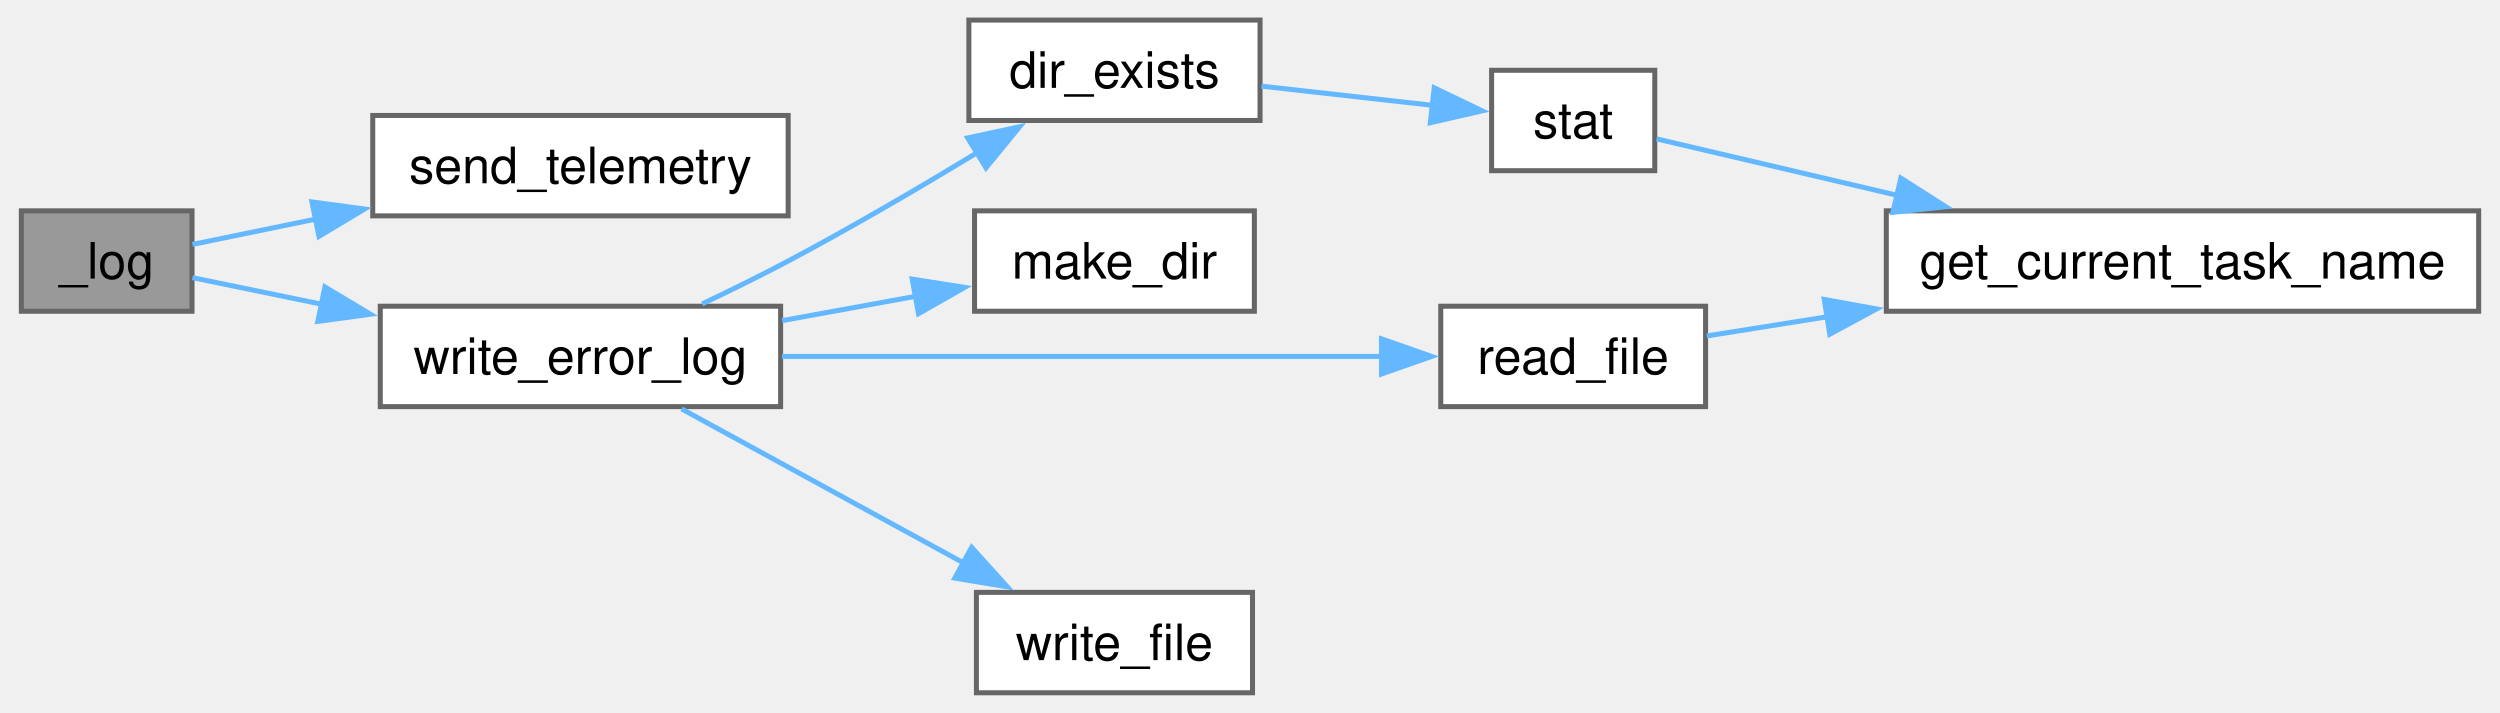
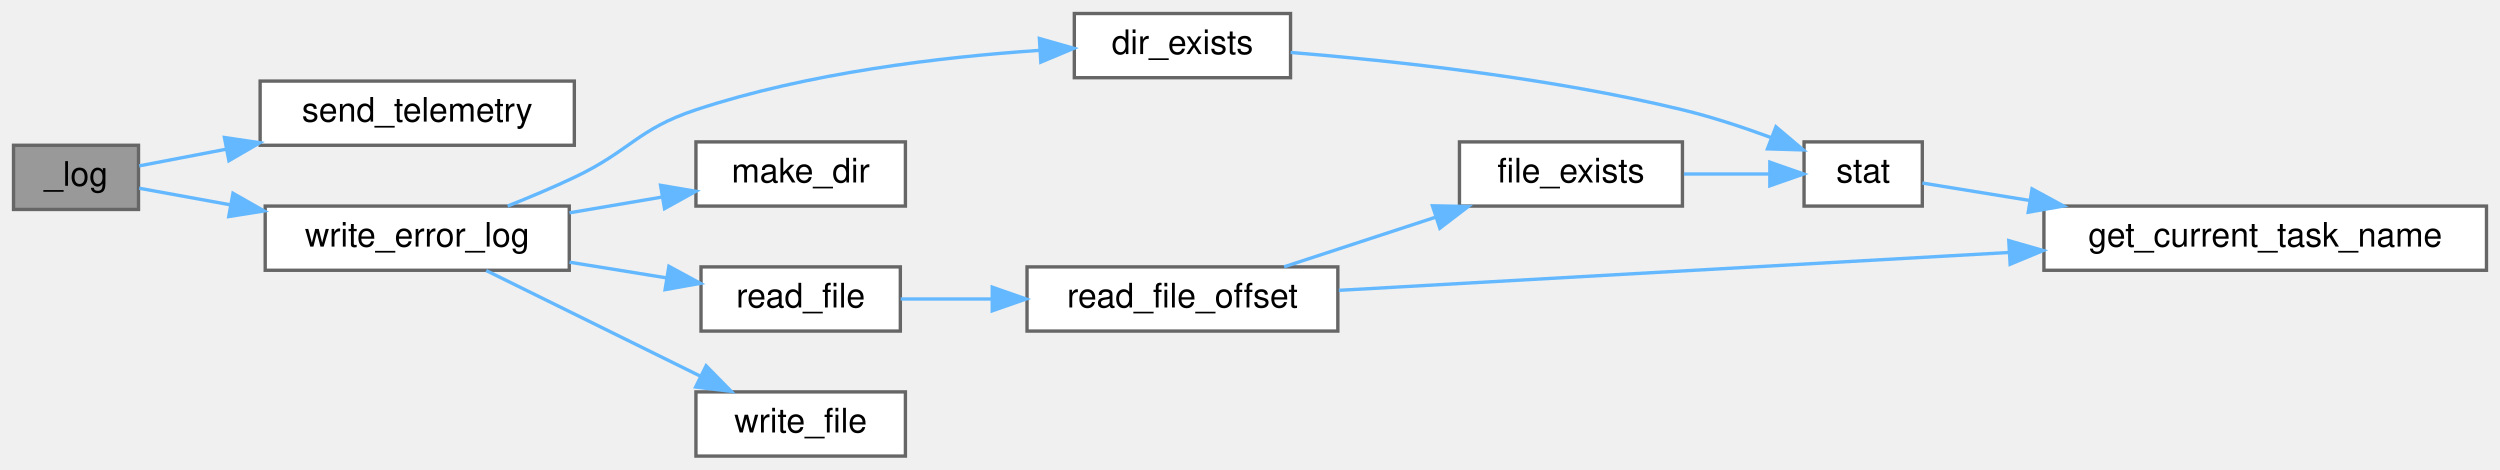
- <svg xmlns="http://www.w3.org/2000/svg" xmlns:xlink="http://www.w3.org/1999/xlink" width="498pt" height="142pt" viewBox="0.00 0.00 497.50 142.00">
-   <g id="graph0" class="graph" transform="scale(1 1) rotate(0) translate(4 138)">
+ <svg xmlns="http://www.w3.org/2000/svg" xmlns:xlink="http://www.w3.org/1999/xlink" width="740pt" height="139pt" viewBox="0.00 0.00 740.00 139.00">
+   <g id="graph0" class="graph" transform="scale(1 1) rotate(0) translate(4 135)">
    <g id="Node000001" class="node">
      <g id="a_Node000001">
        <a xlink:title=" ">
-           <polygon fill="#999999" stroke="#666666" points="34,-96 0,-96 0,-76 34,-76 34,-96" />
-           <text text-anchor="middle" x="17" y="-82.5" font-family="Helvetica,sans-Serif" font-size="10.00">_log</text>
+           <polygon fill="#999999" stroke="#666666" points="37,-92 0,-92 0,-73 37,-73 37,-92" />
+           <text text-anchor="middle" x="18.5" y="-80" font-family="Helvetica,sans-Serif" font-size="10.00">_log</text>
        </a>
      </g>
    </g>
    <g id="Node000002" class="node">
      <g id="a_Node000002">
        <a xlink:href="telemetry_8c.html#a6dbf6c6cfd75451e5642ca0b64bf7f5a" target="_top" xlink:title=" ">
-           <polygon fill="white" stroke="#666666" points="152.75,-115 70,-115 70,-95 152.75,-95 152.75,-115" />
-           <text text-anchor="middle" x="111.38" y="-101.5" font-family="Helvetica,sans-Serif" font-size="10.00">send_telemetry</text>
+           <polygon fill="white" stroke="#666666" points="166,-111 73,-111 73,-92 166,-92 166,-111" />
+           <text text-anchor="middle" x="119.5" y="-99" font-family="Helvetica,sans-Serif" font-size="10.00">send_telemetry</text>
        </a>
      </g>
    </g>
    <g id="edge1_Node000001_Node000002" class="edge">
      <g id="a_edge1_Node000001_Node000002">
        <a xlink:title=" ">
-           <path fill="none" stroke="#63b8ff" d="M34.09,-89.31C41.15,-90.76 49.86,-92.55 58.85,-94.4" />
-           <polygon fill="#63b8ff" stroke="#63b8ff" points="57.88,-97.77 68.38,-96.36 59.29,-90.92 57.88,-97.77" />
+           <path fill="none" stroke="#63b8ff" d="M37.2,-85.9C44.55,-87.31 53.53,-89.03 62.8,-90.81" />
+           <polygon fill="#63b8ff" stroke="#63b8ff" points="62.43,-94.3 72.91,-92.75 63.75,-87.43 62.43,-94.3" />
        </a>
      </g>
    </g>
    <g id="Node000003" class="node">
      <g id="a_Node000003">
        <a xlink:href="utilities_2src_2log_8c.html#a881b1f19360f3ed3adf8102f8cdef886" target="_top" xlink:title=" ">
-           <polygon fill="white" stroke="#666666" points="151.25,-77 71.5,-77 71.5,-57 151.25,-57 151.25,-77" />
-           <text text-anchor="middle" x="111.38" y="-63.5" font-family="Helvetica,sans-Serif" font-size="10.00">write_error_log</text>
+           <polygon fill="white" stroke="#666666" points="164.5,-74 74.5,-74 74.5,-55 164.5,-55 164.5,-74" />
+           <text text-anchor="middle" x="119.5" y="-62" font-family="Helvetica,sans-Serif" font-size="10.00">write_error_log</text>
        </a>
      </g>
    </g>
    <g id="edge2_Node000001_Node000003" class="edge">
      <g id="a_edge2_Node000001_Node000003">
        <a xlink:title=" ">
-           <path fill="none" stroke="#63b8ff" d="M34.09,-82.69C41.45,-81.18 50.61,-79.29 60,-77.36" />
-           <polygon fill="#63b8ff" stroke="#63b8ff" points="60.47,-80.84 69.56,-75.4 59.06,-73.98 60.47,-80.84" />
+           <path fill="none" stroke="#63b8ff" d="M37.2,-79.28C44.88,-77.89 54.32,-76.17 64.03,-74.4" />
+           <polygon fill="#63b8ff" stroke="#63b8ff" points="64.96,-77.79 74.17,-72.56 63.71,-70.9 64.96,-77.79" />
        </a>
      </g>
    </g>
    <g id="Node000004" class="node">
      <g id="a_Node000004">
        <a xlink:href="filesystem_8c.html#a6c3bed1f355bd1952d7ffa87405828c6" target="_top" xlink:title=" ">
-           <polygon fill="white" stroke="#666666" points="246.75,-134 188.75,-134 188.75,-114 246.75,-114 246.75,-134" />
-           <text text-anchor="middle" x="217.75" y="-120.5" font-family="Helvetica,sans-Serif" font-size="10.00">dir_exists</text>
+           <polygon fill="white" stroke="#666666" points="378,-131 314,-131 314,-112 378,-112 378,-131" />
+           <text text-anchor="middle" x="346" y="-119" font-family="Helvetica,sans-Serif" font-size="10.00">dir_exists</text>
        </a>
      </g>
    </g>
    <g id="edge3_Node000003_Node000004" class="edge">
      <g id="a_edge3_Node000003_Node000004">
        <a xlink:title=" ">
-           <path fill="none" stroke="#63b8ff" d="M135.62,-77.47C141.28,-80.15 147.28,-83.1 152.75,-86 165.33,-92.68 178.95,-100.65 190.37,-107.57" />
-           <polygon fill="#63b8ff" stroke="#63b8ff" points="188.51,-110.53 198.87,-112.76 192.16,-104.56 188.51,-110.53" />
+           <path fill="none" stroke="#63b8ff" d="M146.26,-74.01C152.77,-76.6 159.7,-79.52 166,-82.5 182.55,-90.33 184.62,-96.75 202,-102.5 235.14,-113.47 274.58,-118.12 303.64,-120.09" />
+           <polygon fill="#63b8ff" stroke="#63b8ff" points="303.66,-123.6 313.85,-120.7 304.08,-116.61 303.66,-123.6" />
        </a>
      </g>
    </g>
    <g id="Node000007" class="node">
      <g id="a_Node000007">
        <a xlink:href="filesystem_8c.html#a20ca64a89158ccc1eb3f714b3d8725f5" target="_top" xlink:title=" ">
-           <polygon fill="white" stroke="#666666" points="245.62,-96 189.88,-96 189.88,-76 245.62,-76 245.62,-96" />
-           <text text-anchor="middle" x="217.75" y="-82.5" font-family="Helvetica,sans-Serif" font-size="10.00">make_dir</text>
+           <polygon fill="white" stroke="#666666" points="264,-93 202,-93 202,-74 264,-74 264,-93" />
+           <text text-anchor="middle" x="233" y="-81" font-family="Helvetica,sans-Serif" font-size="10.00">make_dir</text>
        </a>
      </g>
    </g>
    <g id="edge6_Node000003_Node000007" class="edge">
      <g id="a_edge6_Node000003_Node000007">
        <a xlink:title=" ">
-           <path fill="none" stroke="#63b8ff" d="M151.54,-74.13C160.31,-75.73 169.6,-77.42 178.33,-79.01" />
-           <polygon fill="#63b8ff" stroke="#63b8ff" points="177.46,-82.4 187.92,-80.75 178.71,-75.52 177.46,-82.4" />
+           <path fill="none" stroke="#63b8ff" d="M164.57,-72.01C173.58,-73.55 183.02,-75.15 191.89,-76.66" />
+           <polygon fill="#63b8ff" stroke="#63b8ff" points="191.52,-80.15 201.97,-78.38 192.7,-73.25 191.52,-80.15" />
        </a>
      </g>
    </g>
    <g id="Node000008" class="node">
      <g id="a_Node000008">
        <a xlink:href="filesystem_8c.html#ab92b1f0beb3be903677f3293d0430b62" target="_top" xlink:title=" ">
-           <polygon fill="white" stroke="#666666" points="335.5,-77 282.75,-77 282.75,-57 335.5,-57 335.5,-77" />
-           <text text-anchor="middle" x="309.12" y="-63.5" font-family="Helvetica,sans-Serif" font-size="10.00">read_file</text>
+           <polygon fill="white" stroke="#666666" points="262.5,-56 203.5,-56 203.5,-37 262.5,-37 262.5,-56" />
+           <text text-anchor="middle" x="233" y="-44" font-family="Helvetica,sans-Serif" font-size="10.00">read_file</text>
        </a>
      </g>
    </g>
    <g id="edge7_Node000003_Node000008" class="edge">
      <g id="a_edge7_Node000003_Node000008">
        <a xlink:title=" ">
-           <path fill="none" stroke="#63b8ff" d="M151.52,-67C186.35,-67 236.93,-67 271.1,-67" />
-           <polygon fill="#63b8ff" stroke="#63b8ff" points="270.94,-70.5 280.94,-67 270.94,-63.5 270.94,-70.5" />
+           <path fill="none" stroke="#63b8ff" d="M164.57,-57.39C174.03,-55.86 183.97,-54.25 193.21,-52.76" />
+           <polygon fill="#63b8ff" stroke="#63b8ff" points="193.99,-56.18 203.3,-51.13 192.87,-49.27 193.99,-56.18" />
        </a>
      </g>
    </g>
-     <g id="Node000009" class="node">
-       <g id="a_Node000009">
+     <g id="Node000011" class="node">
+       <g id="a_Node000011">
        <a xlink:href="filesystem_8c.html#a8e5a51c709e9d6229c1974435475292a" target="_top" xlink:title=" ">
-           <polygon fill="white" stroke="#666666" points="245.25,-20 190.25,-20 190.25,0 245.25,0 245.25,-20" />
-           <text text-anchor="middle" x="217.75" y="-6.5" font-family="Helvetica,sans-Serif" font-size="10.00">write_file</text>
+           <polygon fill="white" stroke="#666666" points="264,-19 202,-19 202,0 264,0 264,-19" />
+           <text text-anchor="middle" x="233" y="-7" font-family="Helvetica,sans-Serif" font-size="10.00">write_file</text>
        </a>
      </g>
    </g>
-     <g id="edge9_Node000003_Node000009" class="edge">
-       <g id="a_edge9_Node000003_Node000009">
+     <g id="edge12_Node000003_Node000011" class="edge">
+       <g id="a_edge12_Node000003_Node000011">
        <a xlink:title=" ">
-           <path fill="none" stroke="#63b8ff" d="M131.52,-56.55C147.26,-47.95 169.82,-35.63 187.77,-25.82" />
-           <polygon fill="#63b8ff" stroke="#63b8ff" points="189.3,-28.98 196.4,-21.11 185.94,-22.84 189.3,-28.98" />
+           <path fill="none" stroke="#63b8ff" d="M139.92,-54.92C157.4,-46.3 183.32,-33.51 203.21,-23.7" />
+           <polygon fill="#63b8ff" stroke="#63b8ff" points="205.01,-26.72 212.43,-19.16 201.91,-20.44 205.01,-26.72" />
        </a>
      </g>
    </g>
    <g id="Node000005" class="node">
      <g id="a_Node000005">
        <a xlink:href="filesystem_8c.html#aa109ff29a72d1beadda58bb3a54185b6" target="_top" xlink:title=" ">
-           <polygon fill="white" stroke="#666666" points="325.38,-124 292.88,-124 292.88,-104 325.38,-104 325.38,-124" />
-           <text text-anchor="middle" x="309.12" y="-110.5" font-family="Helvetica,sans-Serif" font-size="10.00">stat</text>
+           <polygon fill="white" stroke="#666666" points="565,-93 530,-93 530,-74 565,-74 565,-93" />
+           <text text-anchor="middle" x="547.5" y="-81" font-family="Helvetica,sans-Serif" font-size="10.00">stat</text>
        </a>
      </g>
    </g>
    <g id="edge4_Node000004_Node000005" class="edge">
      <g id="a_edge4_Node000004_Node000005">
        <a xlink:title=" ">
-           <path fill="none" stroke="#63b8ff" d="M247.03,-120.84C257.95,-119.61 270.4,-118.22 281.19,-117.01" />
-           <polygon fill="#63b8ff" stroke="#63b8ff" points="281.45,-120.51 291,-115.92 280.67,-113.55 281.45,-120.51" />
+           <path fill="none" stroke="#63b8ff" d="M378.05,-119.47C408.05,-117.04 454.61,-112.05 494,-102.5 502.71,-100.39 511.97,-97.33 520.25,-94.27" />
+           <polygon fill="#63b8ff" stroke="#63b8ff" points="521.68,-97.47 529.77,-90.62 519.17,-90.94 521.68,-97.47" />
        </a>
      </g>
    </g>
    <g id="Node000006" class="node">
      <g id="a_Node000006">
        <a xlink:href="utilities_2src_2log_8c.html#a4b048be24c6c7f622a6bc6c6bf8ac435" target="_top" xlink:title=" ">
-           <polygon fill="white" stroke="#666666" points="489.5,-96 371.5,-96 371.5,-76 489.5,-76 489.5,-96" />
-           <text text-anchor="middle" x="430.5" y="-82.5" font-family="Helvetica,sans-Serif" font-size="10.00">get_current_task_name</text>
+           <polygon fill="white" stroke="#666666" points="732,-74 601,-74 601,-55 732,-55 732,-74" />
+           <text text-anchor="middle" x="666.5" y="-62" font-family="Helvetica,sans-Serif" font-size="10.00">get_current_task_name</text>
        </a>
      </g>
    </g>
    <g id="edge5_Node000005_Node000006" class="edge">
      <g id="a_edge5_Node000005_Node000006">
        <a xlink:title=" ">
-           <path fill="none" stroke="#63b8ff" d="M325.73,-110.34C338.14,-107.43 356.28,-103.17 373.94,-99.03" />
-           <polygon fill="#63b8ff" stroke="#63b8ff" points="374.4,-102.52 383.34,-96.83 372.8,-95.7 374.4,-102.52" />
+           <path fill="none" stroke="#63b8ff" d="M565.02,-80.82C573.68,-79.41 584.93,-77.58 596.77,-75.66" />
+           <polygon fill="#63b8ff" stroke="#63b8ff" points="597.49,-79.09 606.8,-74.03 596.36,-72.18 597.49,-79.09" />
        </a>
      </g>
    </g>
-     <g id="edge8_Node000008_Node000006" class="edge">
-       <g id="a_edge8_Node000008_Node000006">
+     <g id="Node000009" class="node">
+       <g id="a_Node000009">
+         <a xlink:href="filesystem_8c.html#ae0599d66eddc7fdf656fca874aa5f1d1" target="_top" xlink:title=" ">
+           <polygon fill="white" stroke="#666666" points="392,-56 300,-56 300,-37 392,-37 392,-56" />
+           <text text-anchor="middle" x="346" y="-44" font-family="Helvetica,sans-Serif" font-size="10.00">read_file_offset</text>
+         </a>
+       </g>
+     </g>
+     <g id="edge8_Node000008_Node000009" class="edge">
+       <g id="a_edge8_Node000008_Node000009">
        <a xlink:title=" ">
-           <path fill="none" stroke="#63b8ff" d="M335.73,-71.08C342.97,-72.23 351.22,-73.54 359.75,-74.9" />
-           <polygon fill="#63b8ff" stroke="#63b8ff" points="359.14,-78.35 369.57,-76.46 360.24,-71.43 359.14,-78.35" />
+           <path fill="none" stroke="#63b8ff" d="M262.59,-46.5C270.89,-46.5 280.25,-46.5 289.61,-46.5" />
+           <polygon fill="#63b8ff" stroke="#63b8ff" points="289.71,-50 299.71,-46.5 289.71,-43 289.71,-50" />
+         </a>
+       </g>
+     </g>
+     <g id="edge11_Node000009_Node000006" class="edge">
+       <g id="a_edge11_Node000009_Node000006">
+         <a xlink:title=" ">
+           <path fill="none" stroke="#63b8ff" d="M392.3,-49.06C443.95,-51.98 529.19,-56.8 590.73,-60.27" />
+           <polygon fill="#63b8ff" stroke="#63b8ff" points="590.6,-63.77 600.78,-60.84 591,-56.78 590.6,-63.77" />
+         </a>
+       </g>
+     </g>
+     <g id="Node000010" class="node">
+       <g id="a_Node000010">
+         <a xlink:href="filesystem_8c.html#a07610d3a6787ca02aa3d340759bcb8c9" target="_top" xlink:title=" ">
+           <polygon fill="white" stroke="#666666" points="494,-93 428,-93 428,-74 494,-74 494,-93" />
+           <text text-anchor="middle" x="461" y="-81" font-family="Helvetica,sans-Serif" font-size="10.00">file_exists</text>
+         </a>
+       </g>
+     </g>
+     <g id="edge9_Node000009_Node000010" class="edge">
+       <g id="a_edge9_Node000009_Node000010">
+         <a xlink:title=" ">
+           <path fill="none" stroke="#63b8ff" d="M376.1,-56.03C389.7,-60.48 406.1,-65.85 420.78,-70.66" />
+           <polygon fill="#63b8ff" stroke="#63b8ff" points="420.01,-74.09 430.61,-73.88 422.19,-67.44 420.01,-74.09" />
+         </a>
+       </g>
+     </g>
+     <g id="edge10_Node000010_Node000005" class="edge">
+       <g id="a_edge10_Node000010_Node000005">
+         <a xlink:title=" ">
+           <path fill="none" stroke="#63b8ff" d="M494.43,-83.5C502.75,-83.5 511.6,-83.5 519.61,-83.5" />
+           <polygon fill="#63b8ff" stroke="#63b8ff" points="519.87,-87 529.87,-83.5 519.87,-80 519.87,-87" />
        </a>
      </g>
    </g>
  </g>
</svg>
